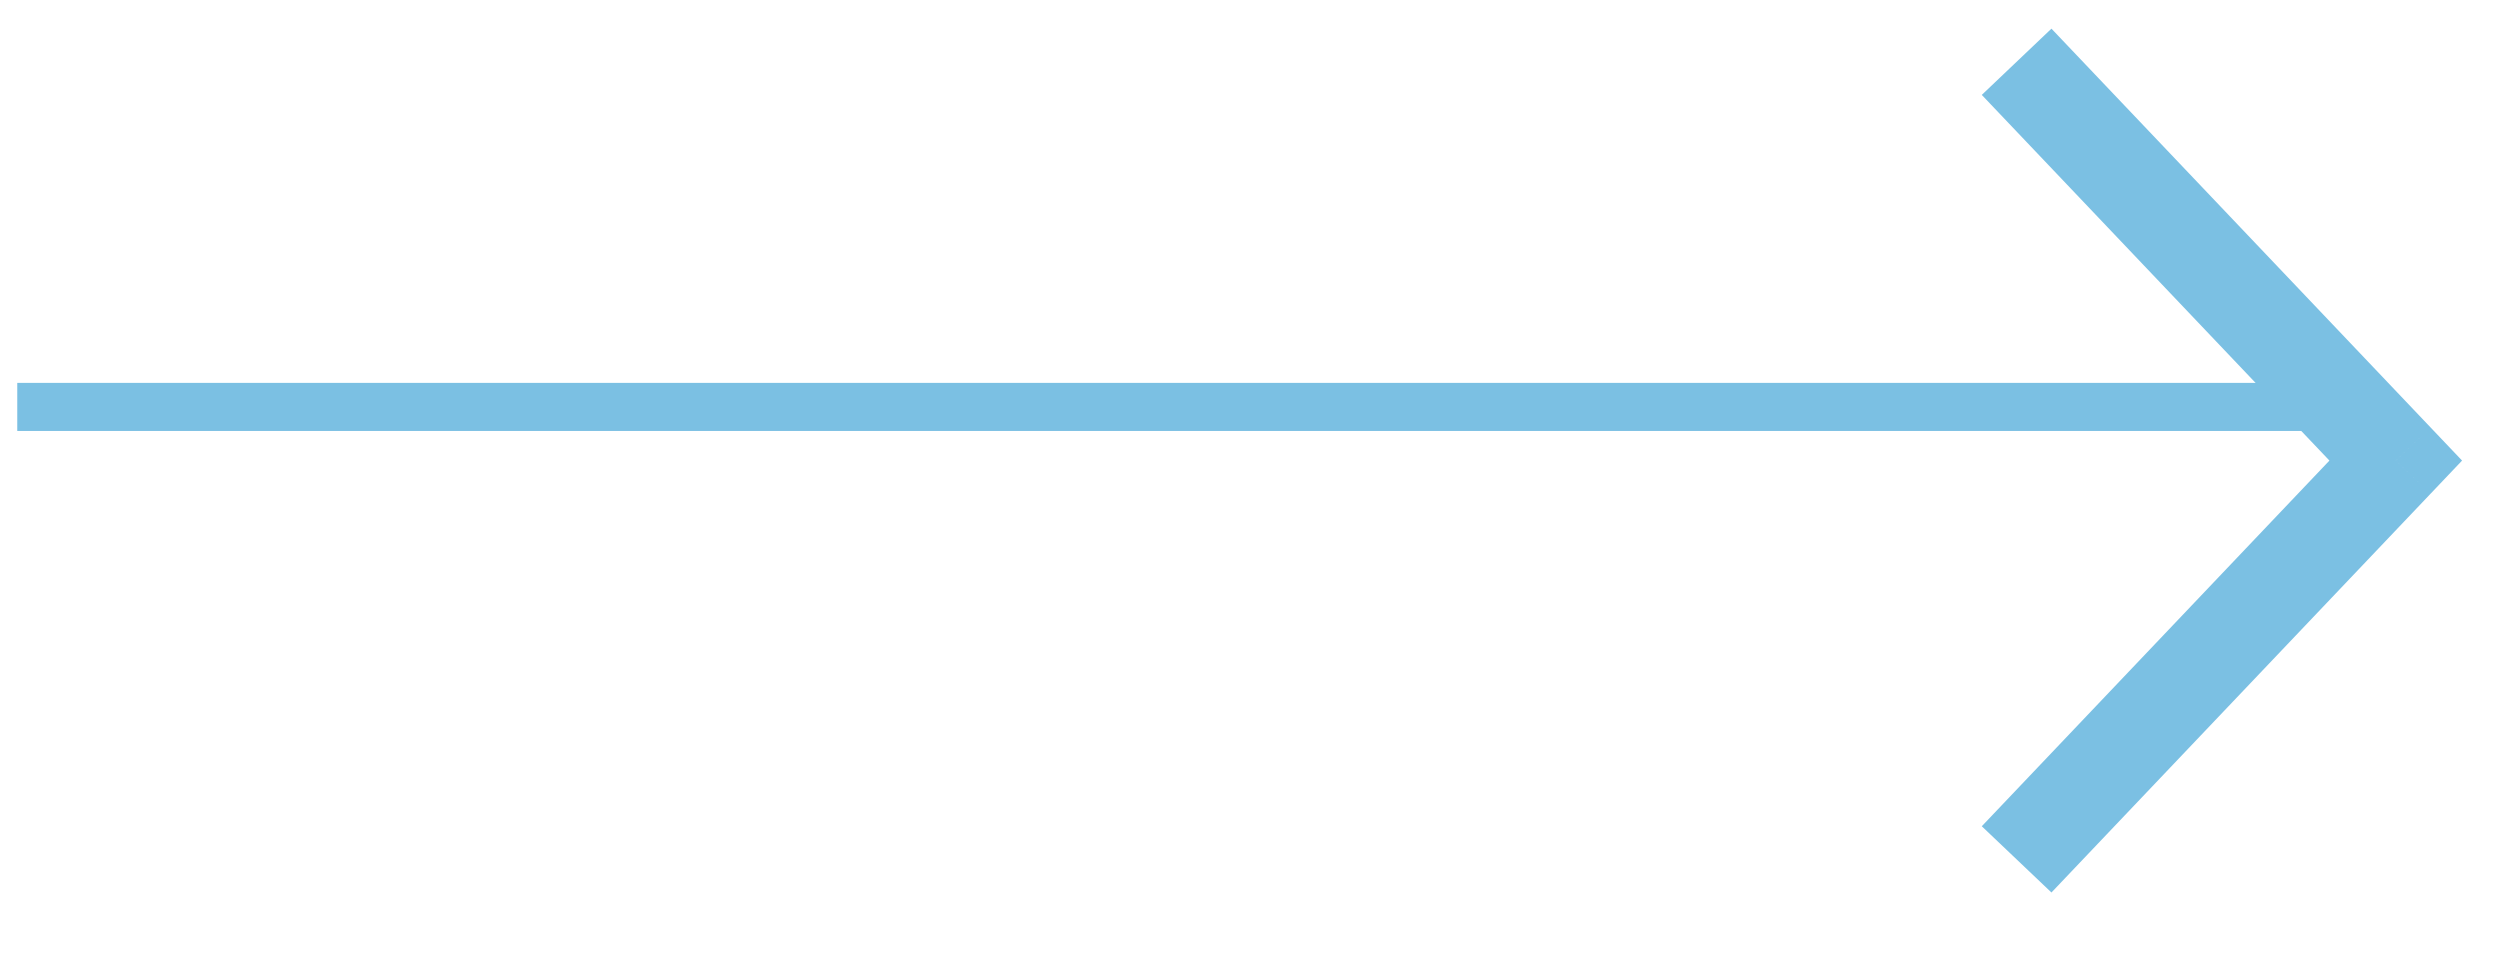
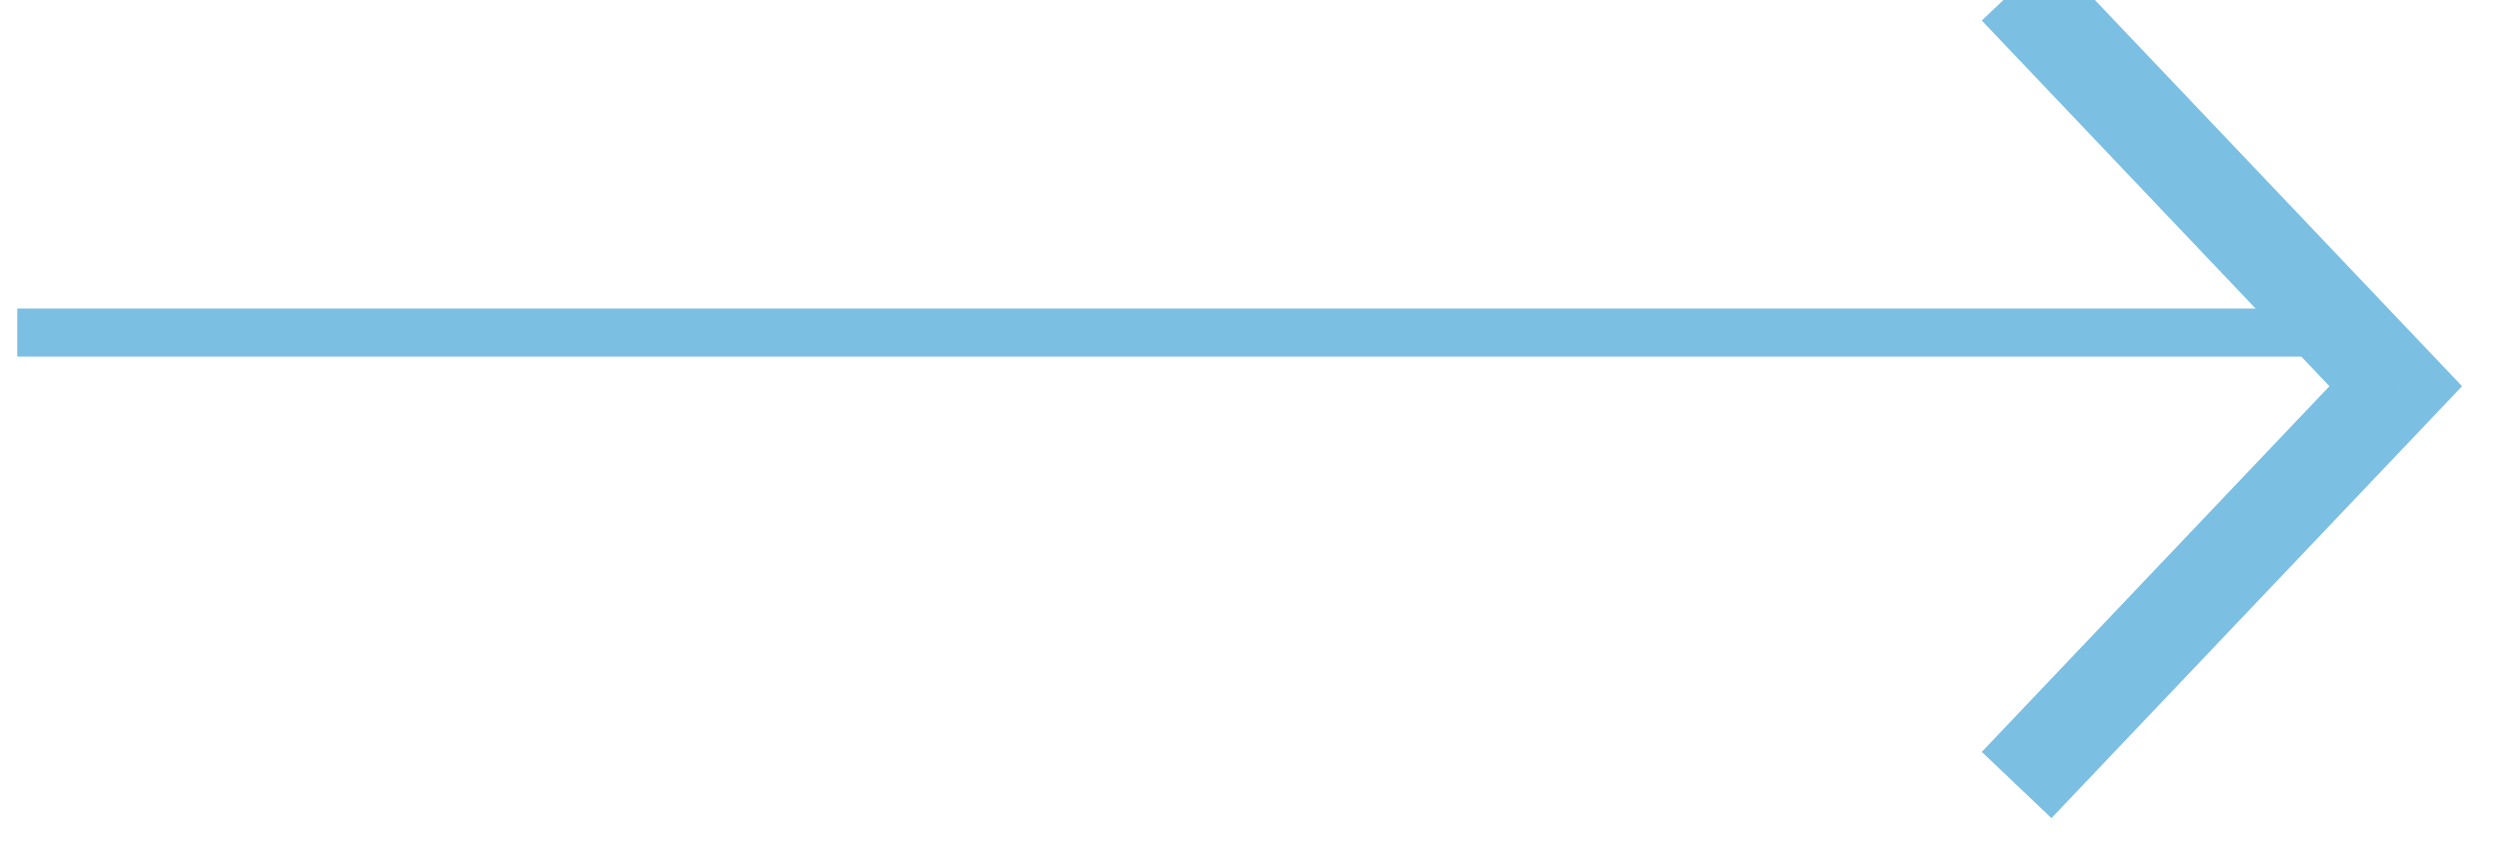
- <svg xmlns="http://www.w3.org/2000/svg" width="52" height="20" viewBox="0 0 52 20" fill="none">
-   <line x1="0.359" y1="8.464" x2="48.68" y2="8.464" stroke="#7BC0E3" stroke-width="1" stroke-miterlimit="3.999" />
-   <path d="M49.832,9.58L50.556,10.269L51.211,9.58L50.556,8.891L49.832,9.58ZM41.221,1.974L49.107,10.269L50.556,8.891L42.67,0.596L41.221,1.974ZM49.107,8.891L41.221,17.186L42.67,18.564L50.556,10.269L49.107,8.891Z" fill="#7BC0E3" />
+ <svg xmlns="http://www.w3.org/2000/svg" width="52" height="18" viewBox="0 0 52 18" fill="none">
+   <line x1="0.359" y1="6.917" x2="48.68" y2="6.917" stroke="#7BC0E3" stroke-width="1" stroke-miterlimit="3.999" />
+   <path d="M49.832,8.033L50.556,8.722L51.211,8.033L50.556,7.344L49.832,8.033ZM41.221,0.427L49.107,8.722L50.556,7.344L42.67,-0.951L41.221,0.427ZM49.107,7.344L41.221,15.639L42.67,17.017L50.556,8.722L49.107,7.344Z" fill="#7BC0E3" />
</svg>
